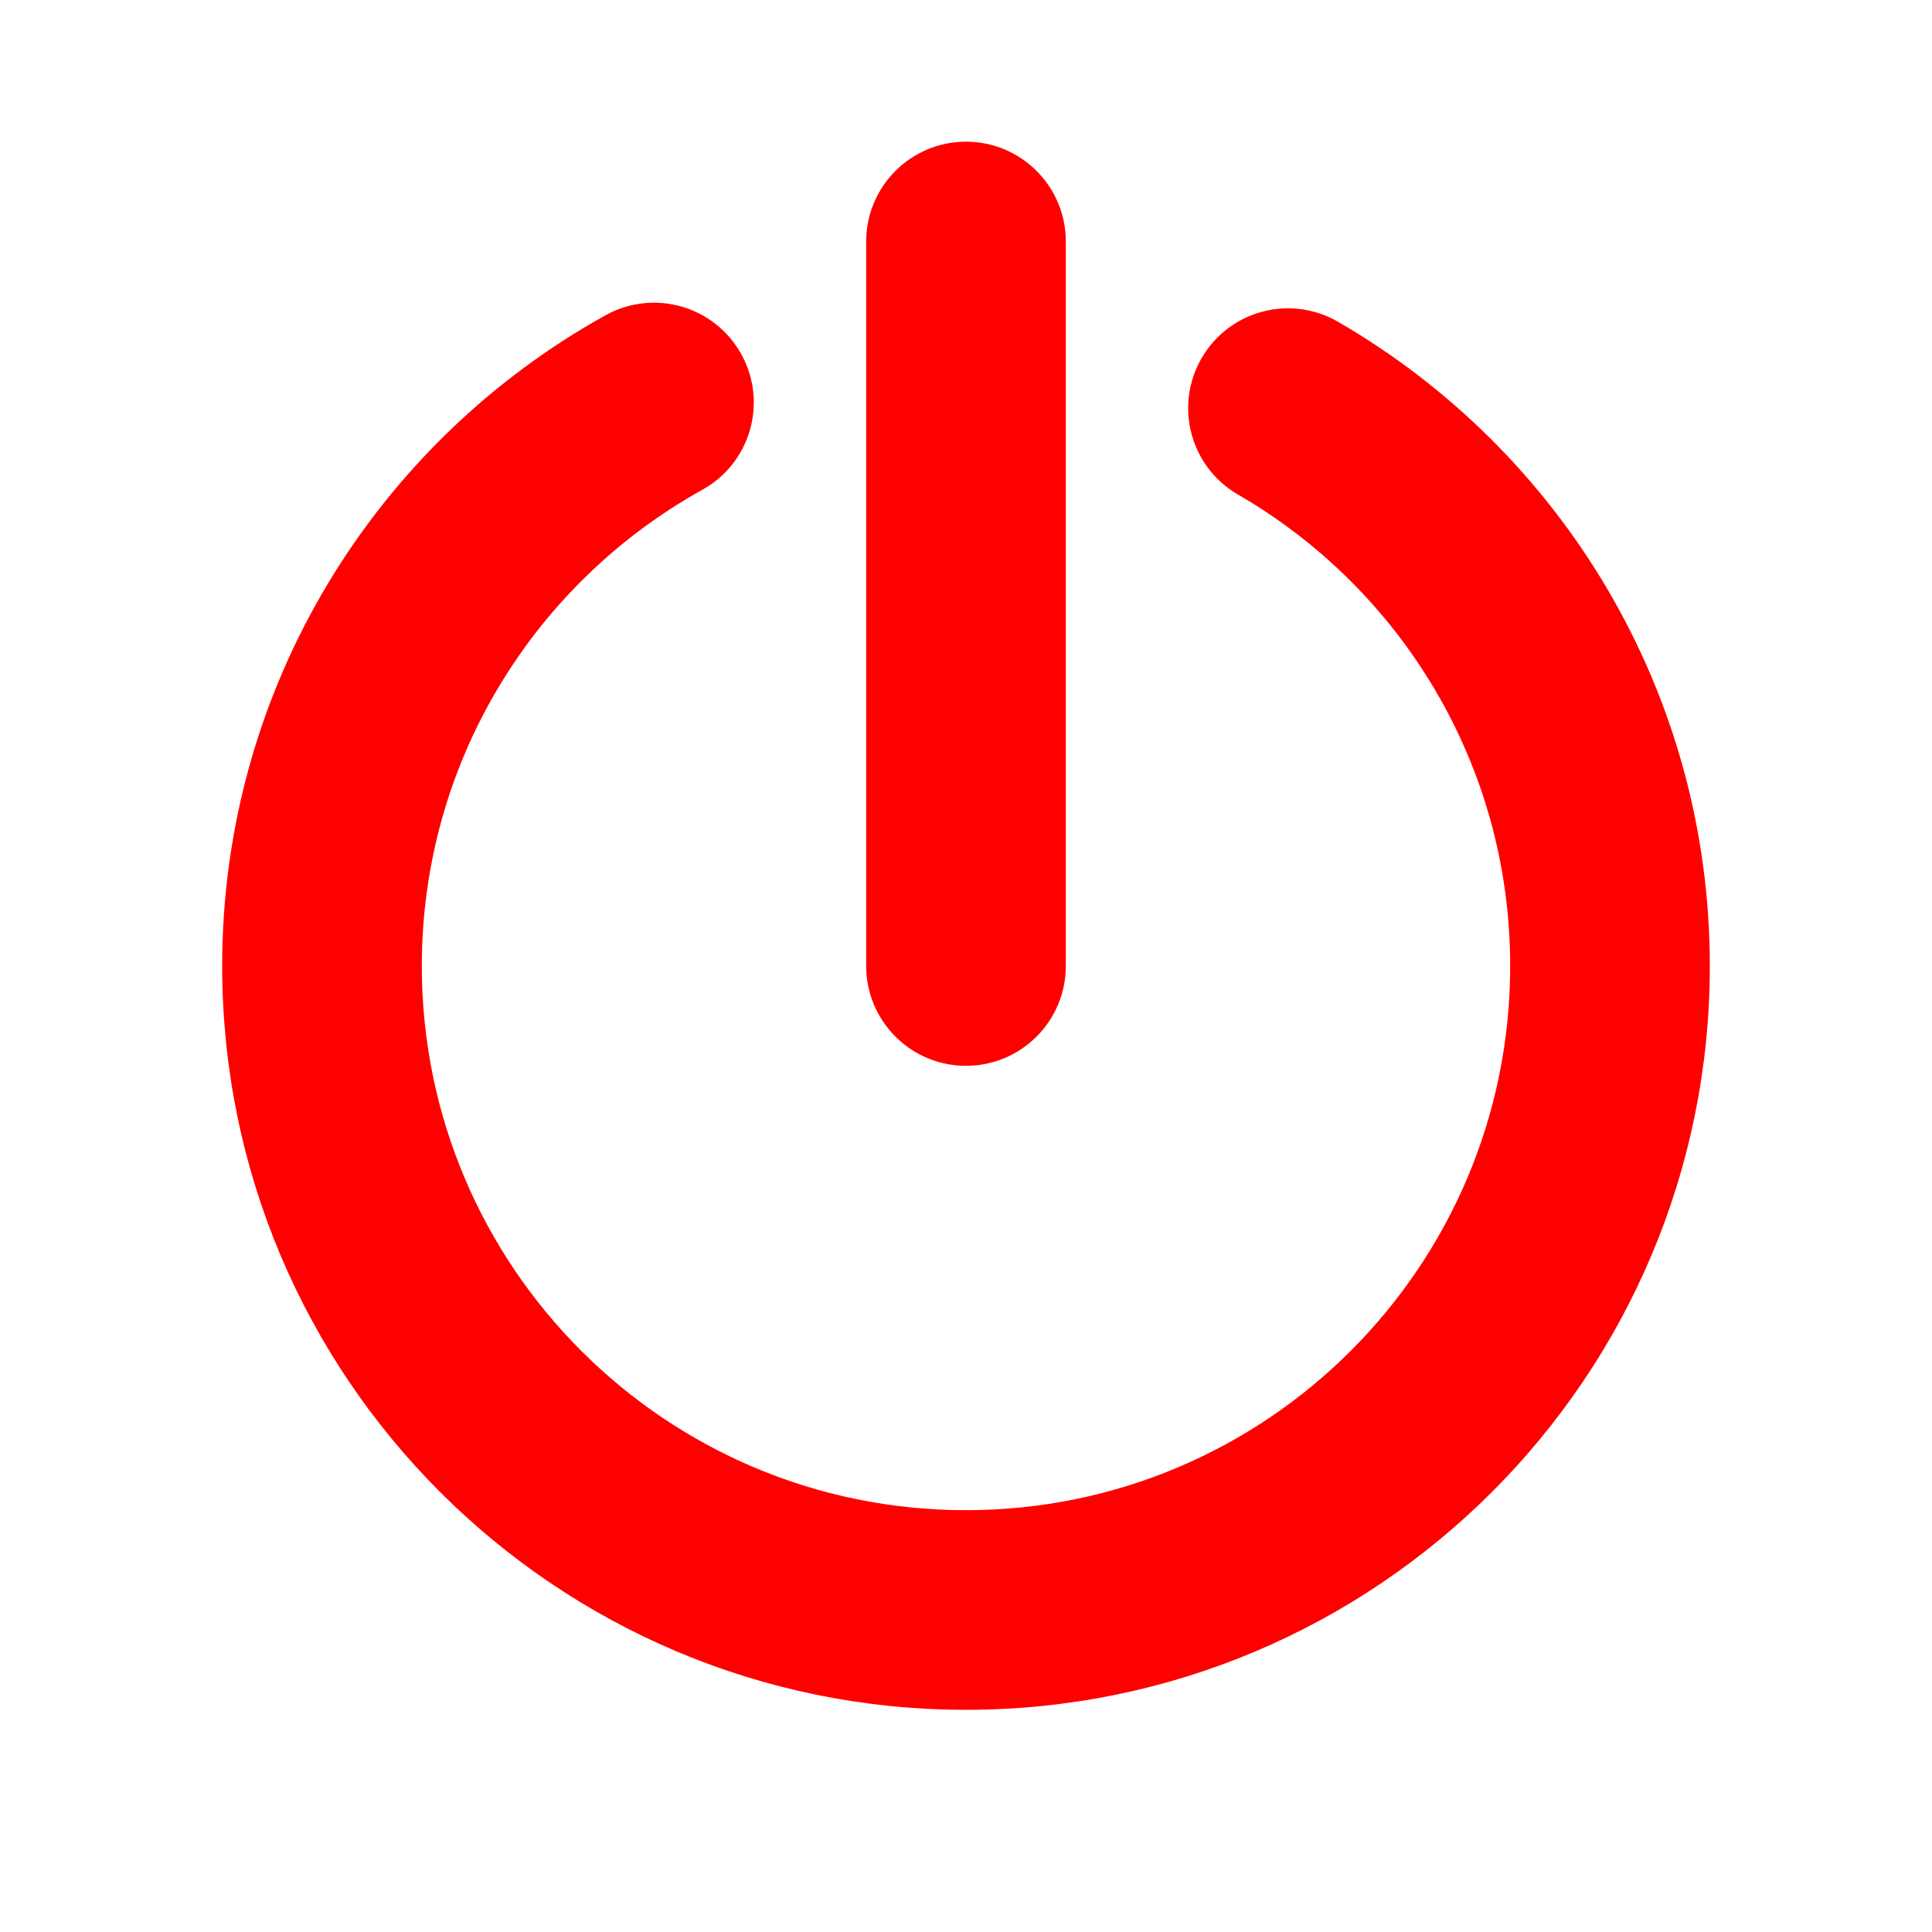
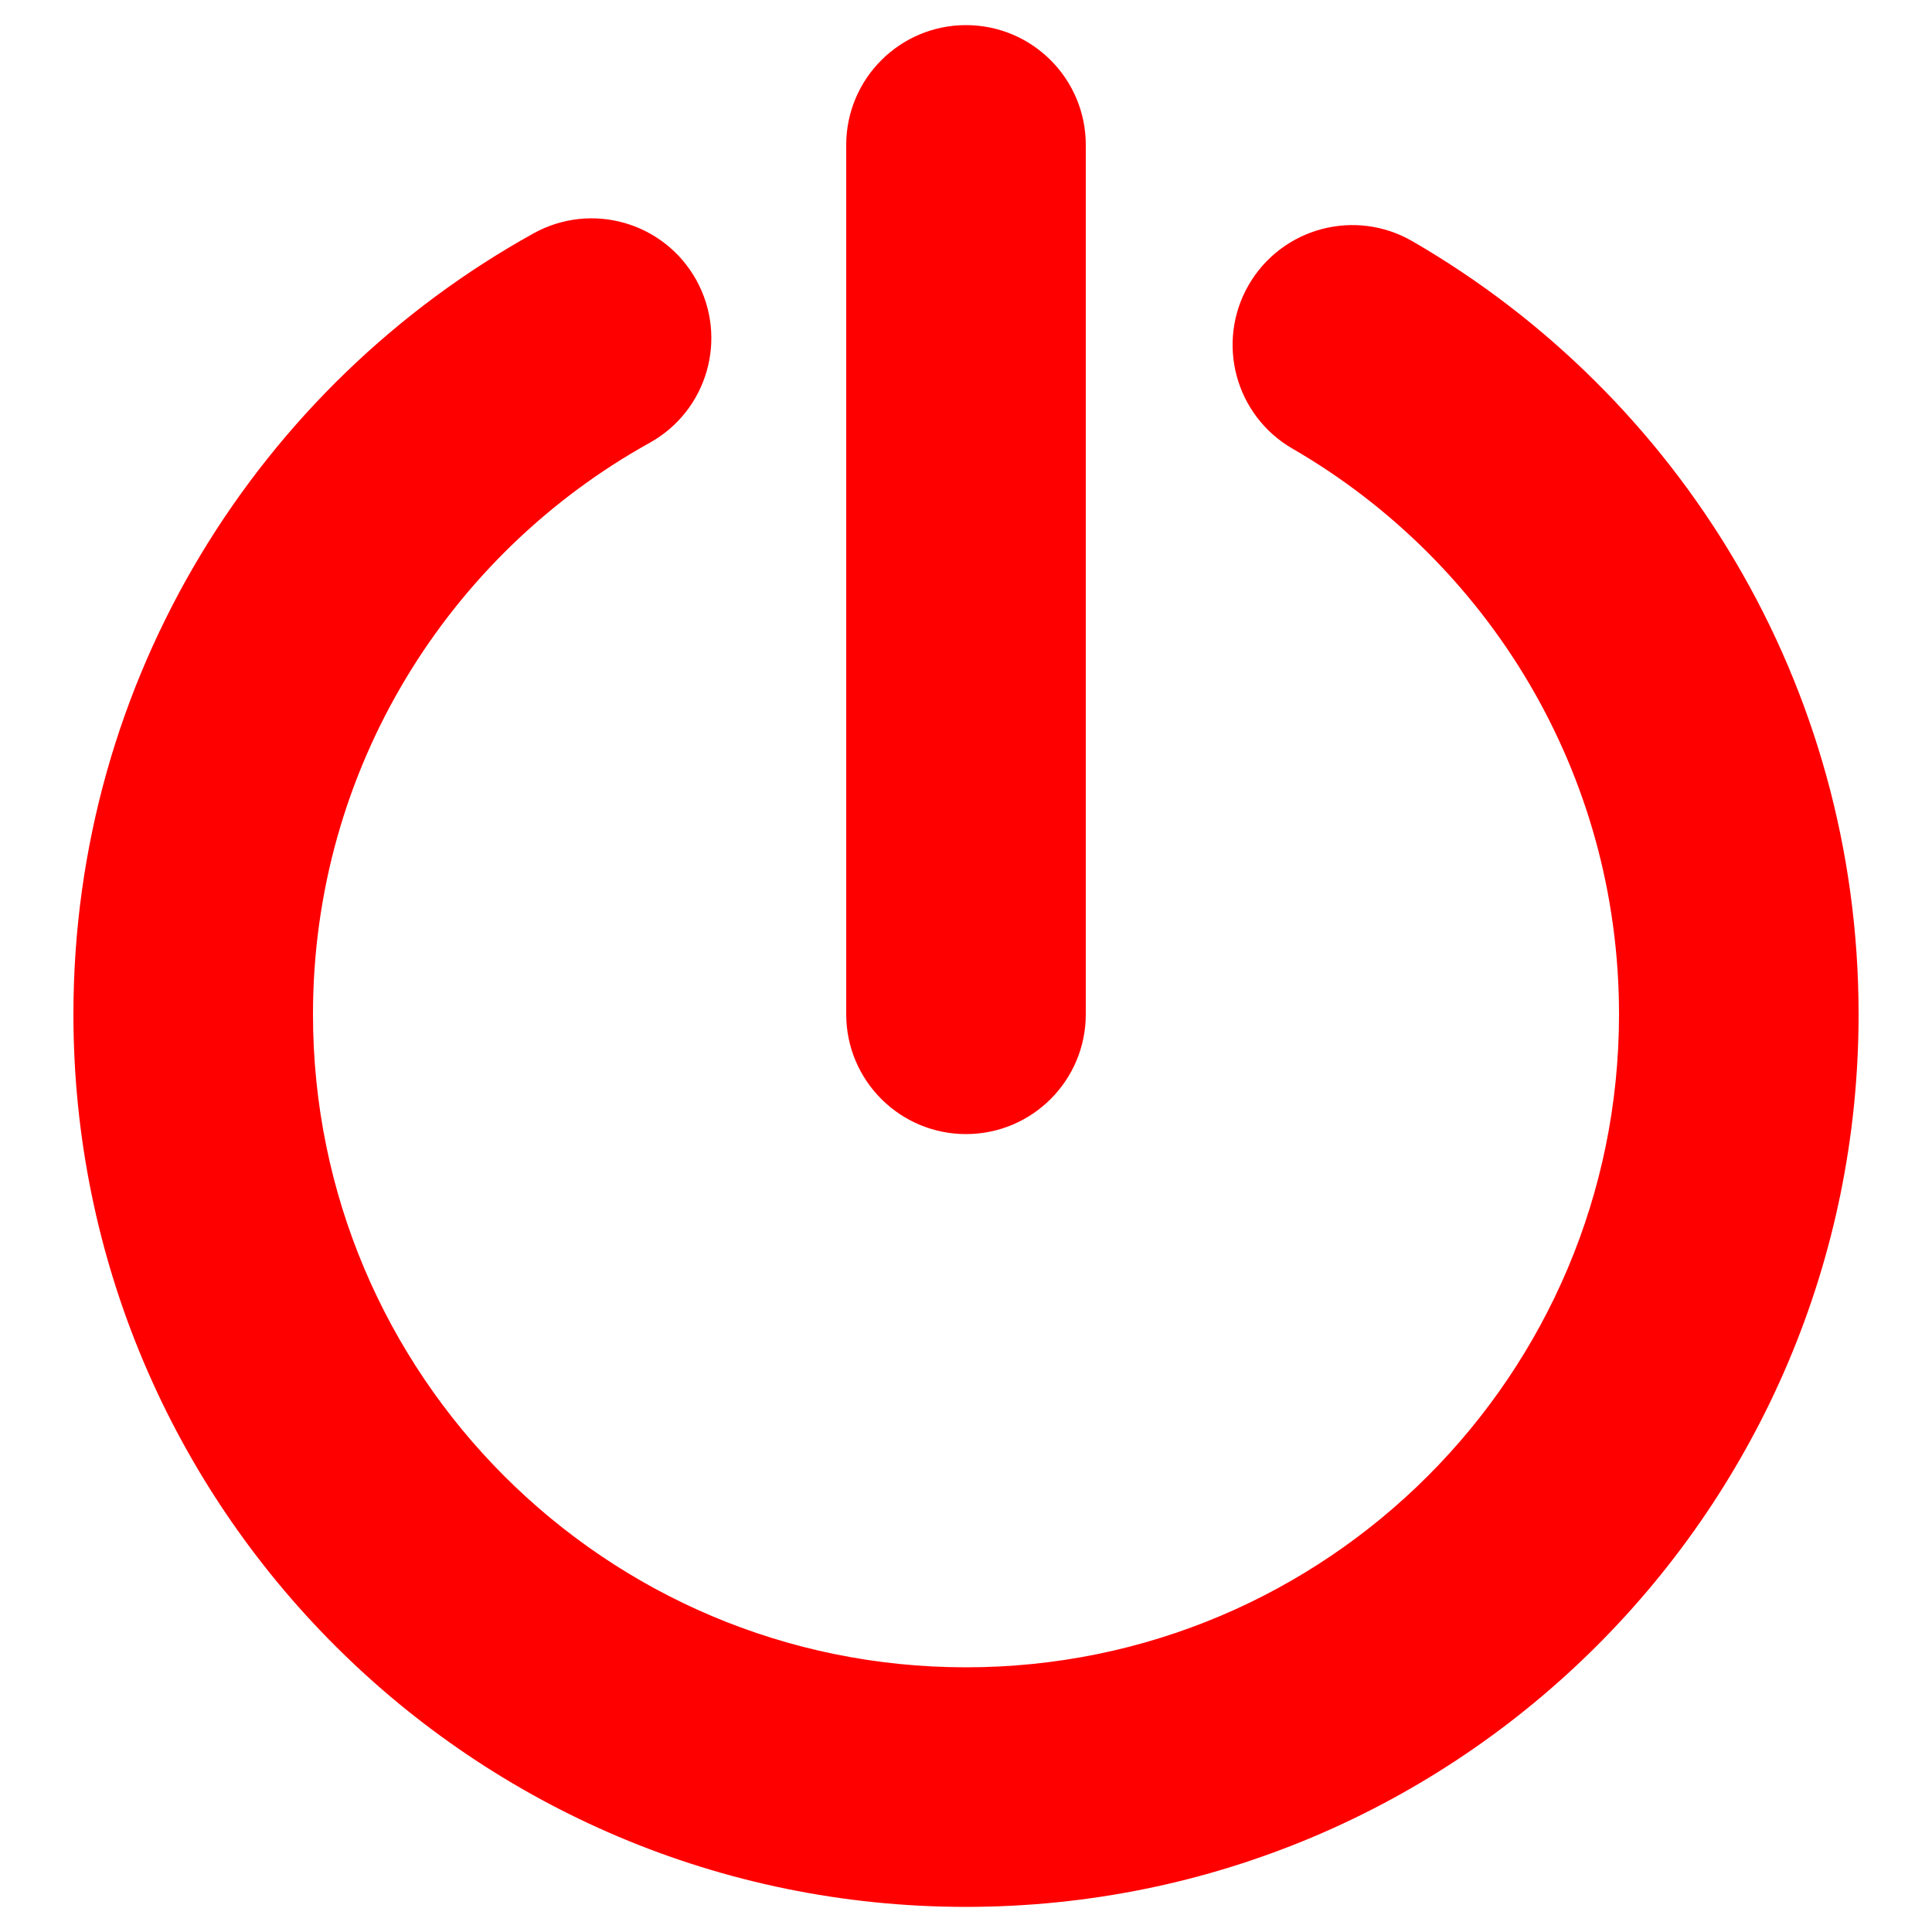
- <svg xmlns="http://www.w3.org/2000/svg" width="64px" height="64px" viewBox="0 0 24.00 24.00" fill="none" stroke="#ff0000" stroke-width="0.48">
+ <svg xmlns="http://www.w3.org/2000/svg" width="64px" height="64px" viewBox="2 1.5 20 20" fill="none" stroke="#ff0000" stroke-width="0.48">
  <g id="SVGRepo_bgCarrier" stroke-width="0" />
  <g id="SVGRepo_tracerCarrier" stroke-linecap="round" stroke-linejoin="round" stroke="#CCCCCC" stroke-width="0.24" />
  <g id="SVGRepo_iconCarrier">
    <path fill-rule="evenodd" clip-rule="evenodd" d="M13 3C13 2.448 12.552 2 12 2C11.448 2 11 2.448 11 3V12C11 12.552 11.448 13 12 13C12.552 13 13 12.552 13 12V3ZM8.609 5.874C9.092 5.606 9.266 4.998 8.998 4.515C8.73 4.032 8.122 3.858 7.639 4.126C4.875 5.659 3 8.61 3 12C3 16.971 7.029 21 12 21C16.971 21 21 16.971 21 12C21 8.667 19.188 5.759 16.501 4.205C16.023 3.928 15.411 4.091 15.134 4.57C14.858 5.048 15.021 5.659 15.499 5.936C17.594 7.148 19 9.41 19 12C19 15.866 15.866 19 12 19C8.134 19 5 15.866 5 12C5 9.366 6.455 7.07 8.609 5.874Z" fill="#ff0000" />
  </g>
</svg>
